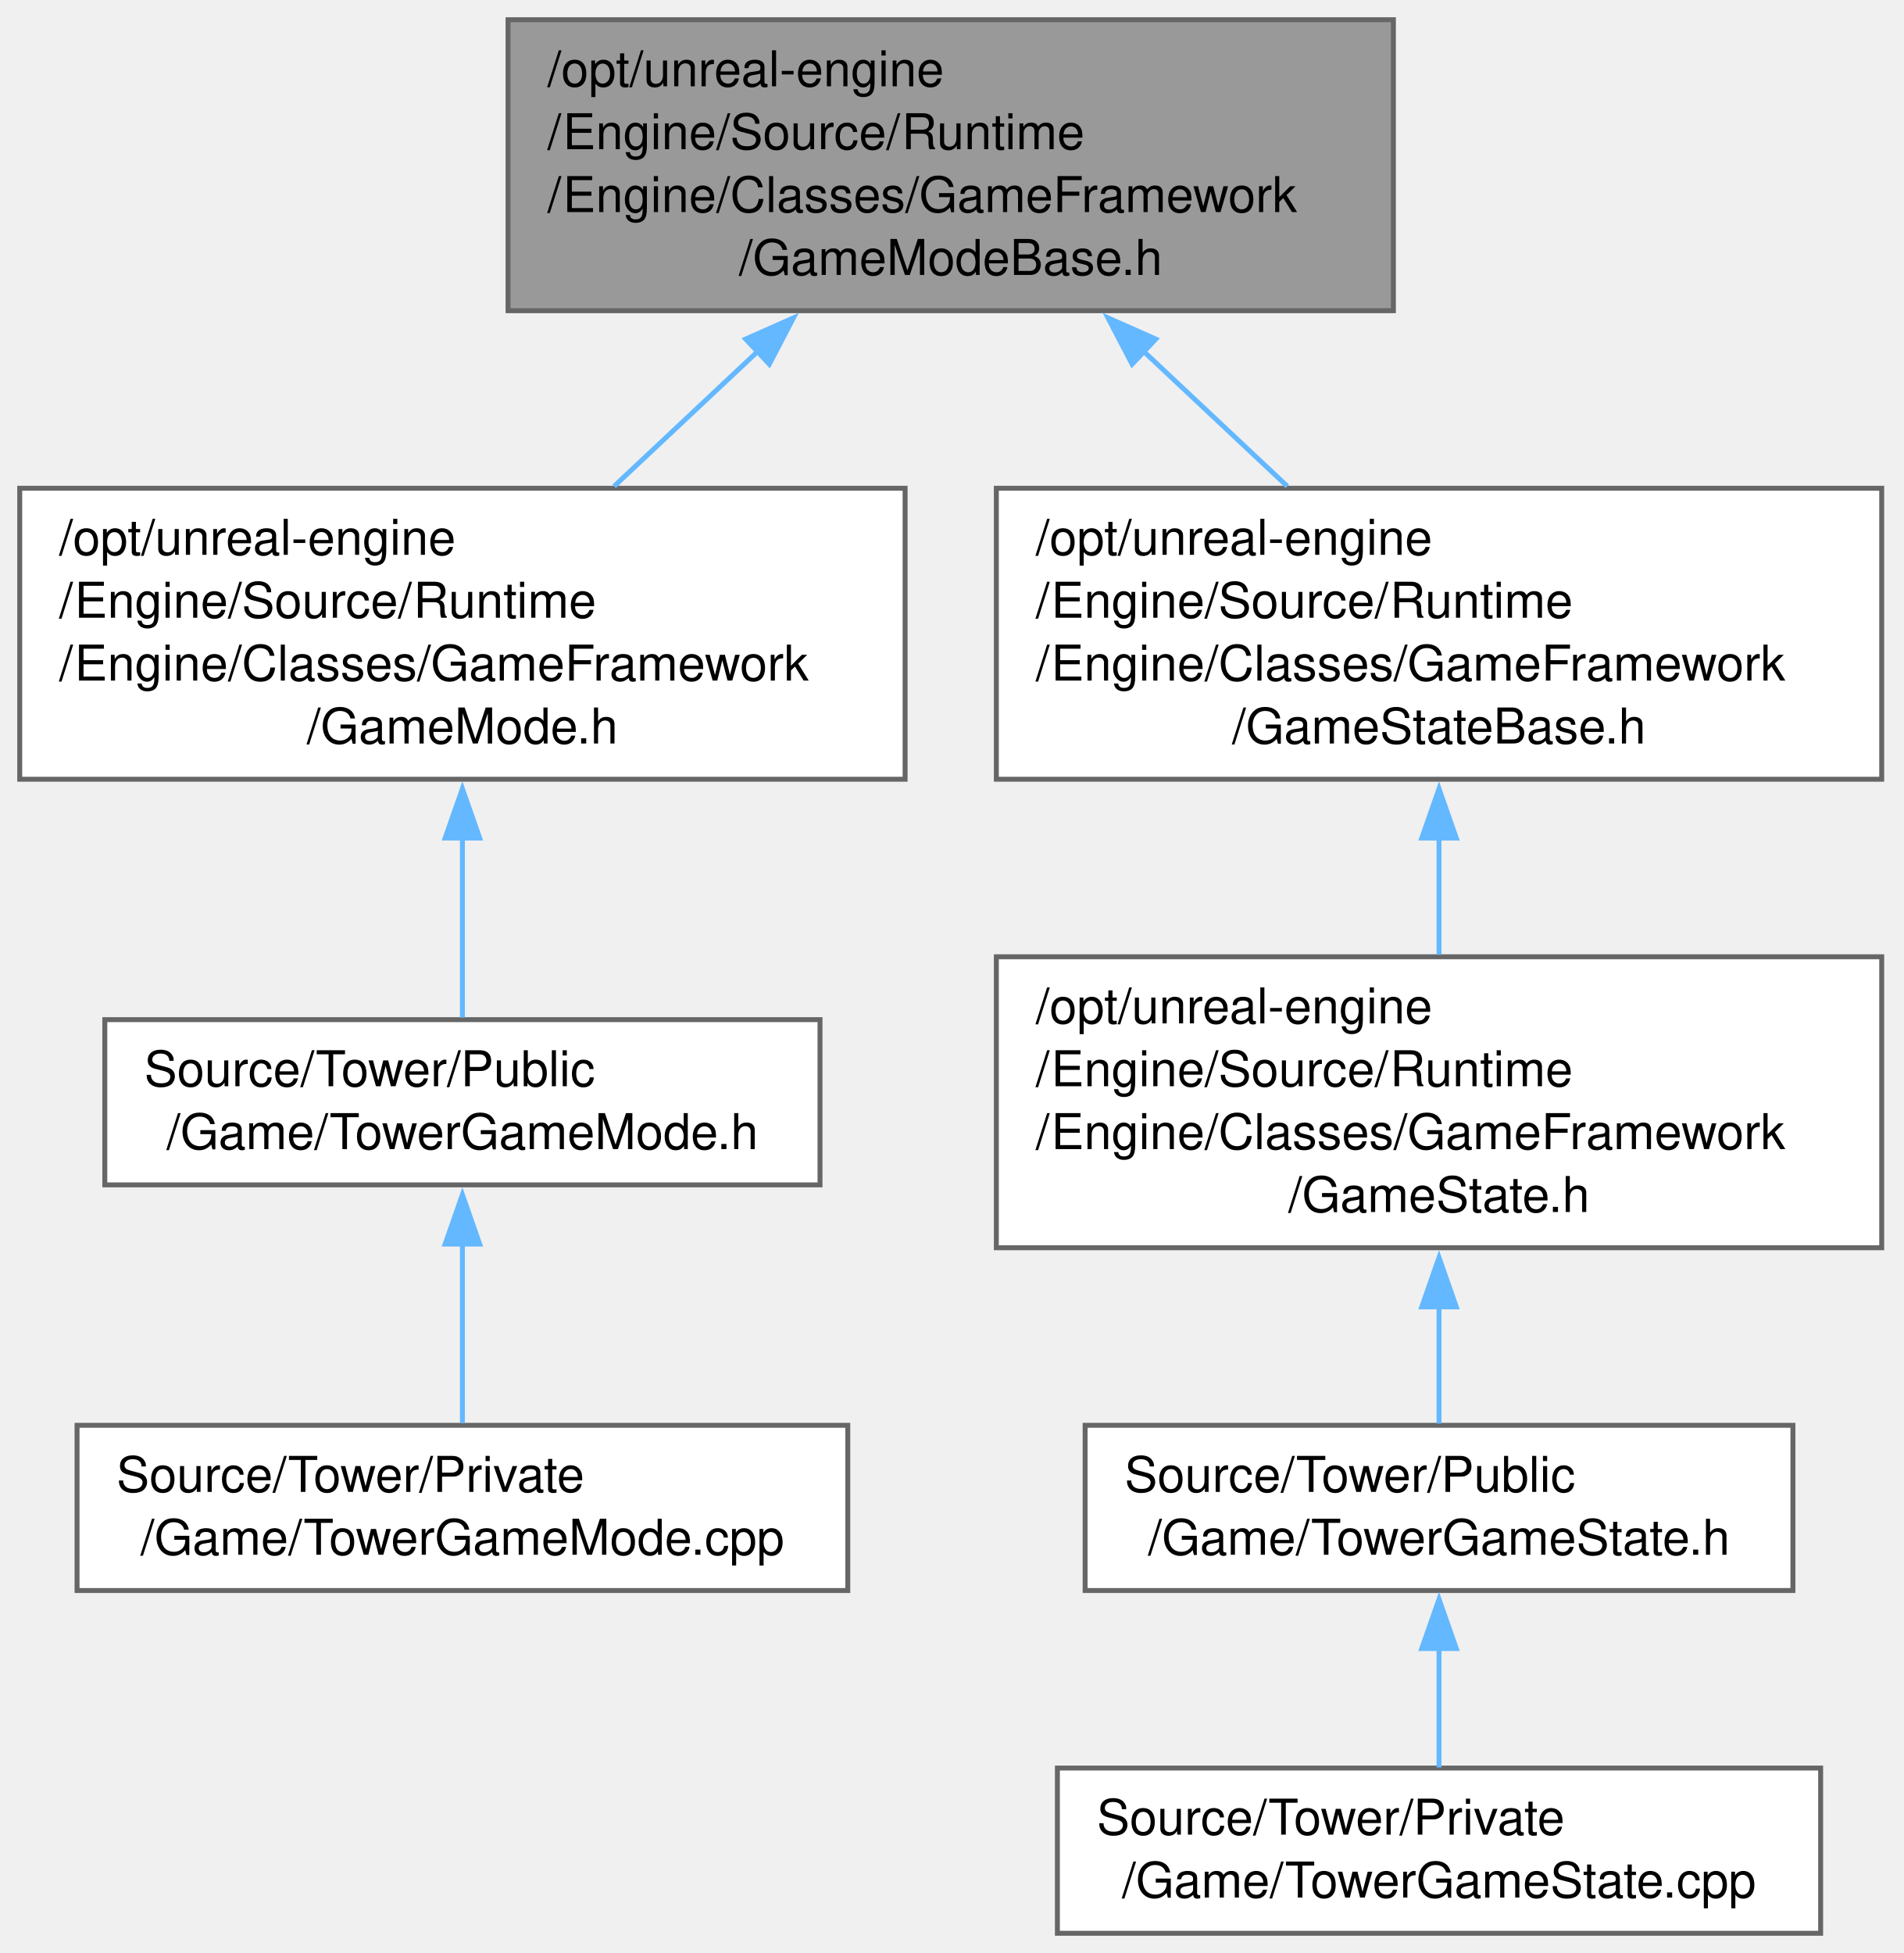
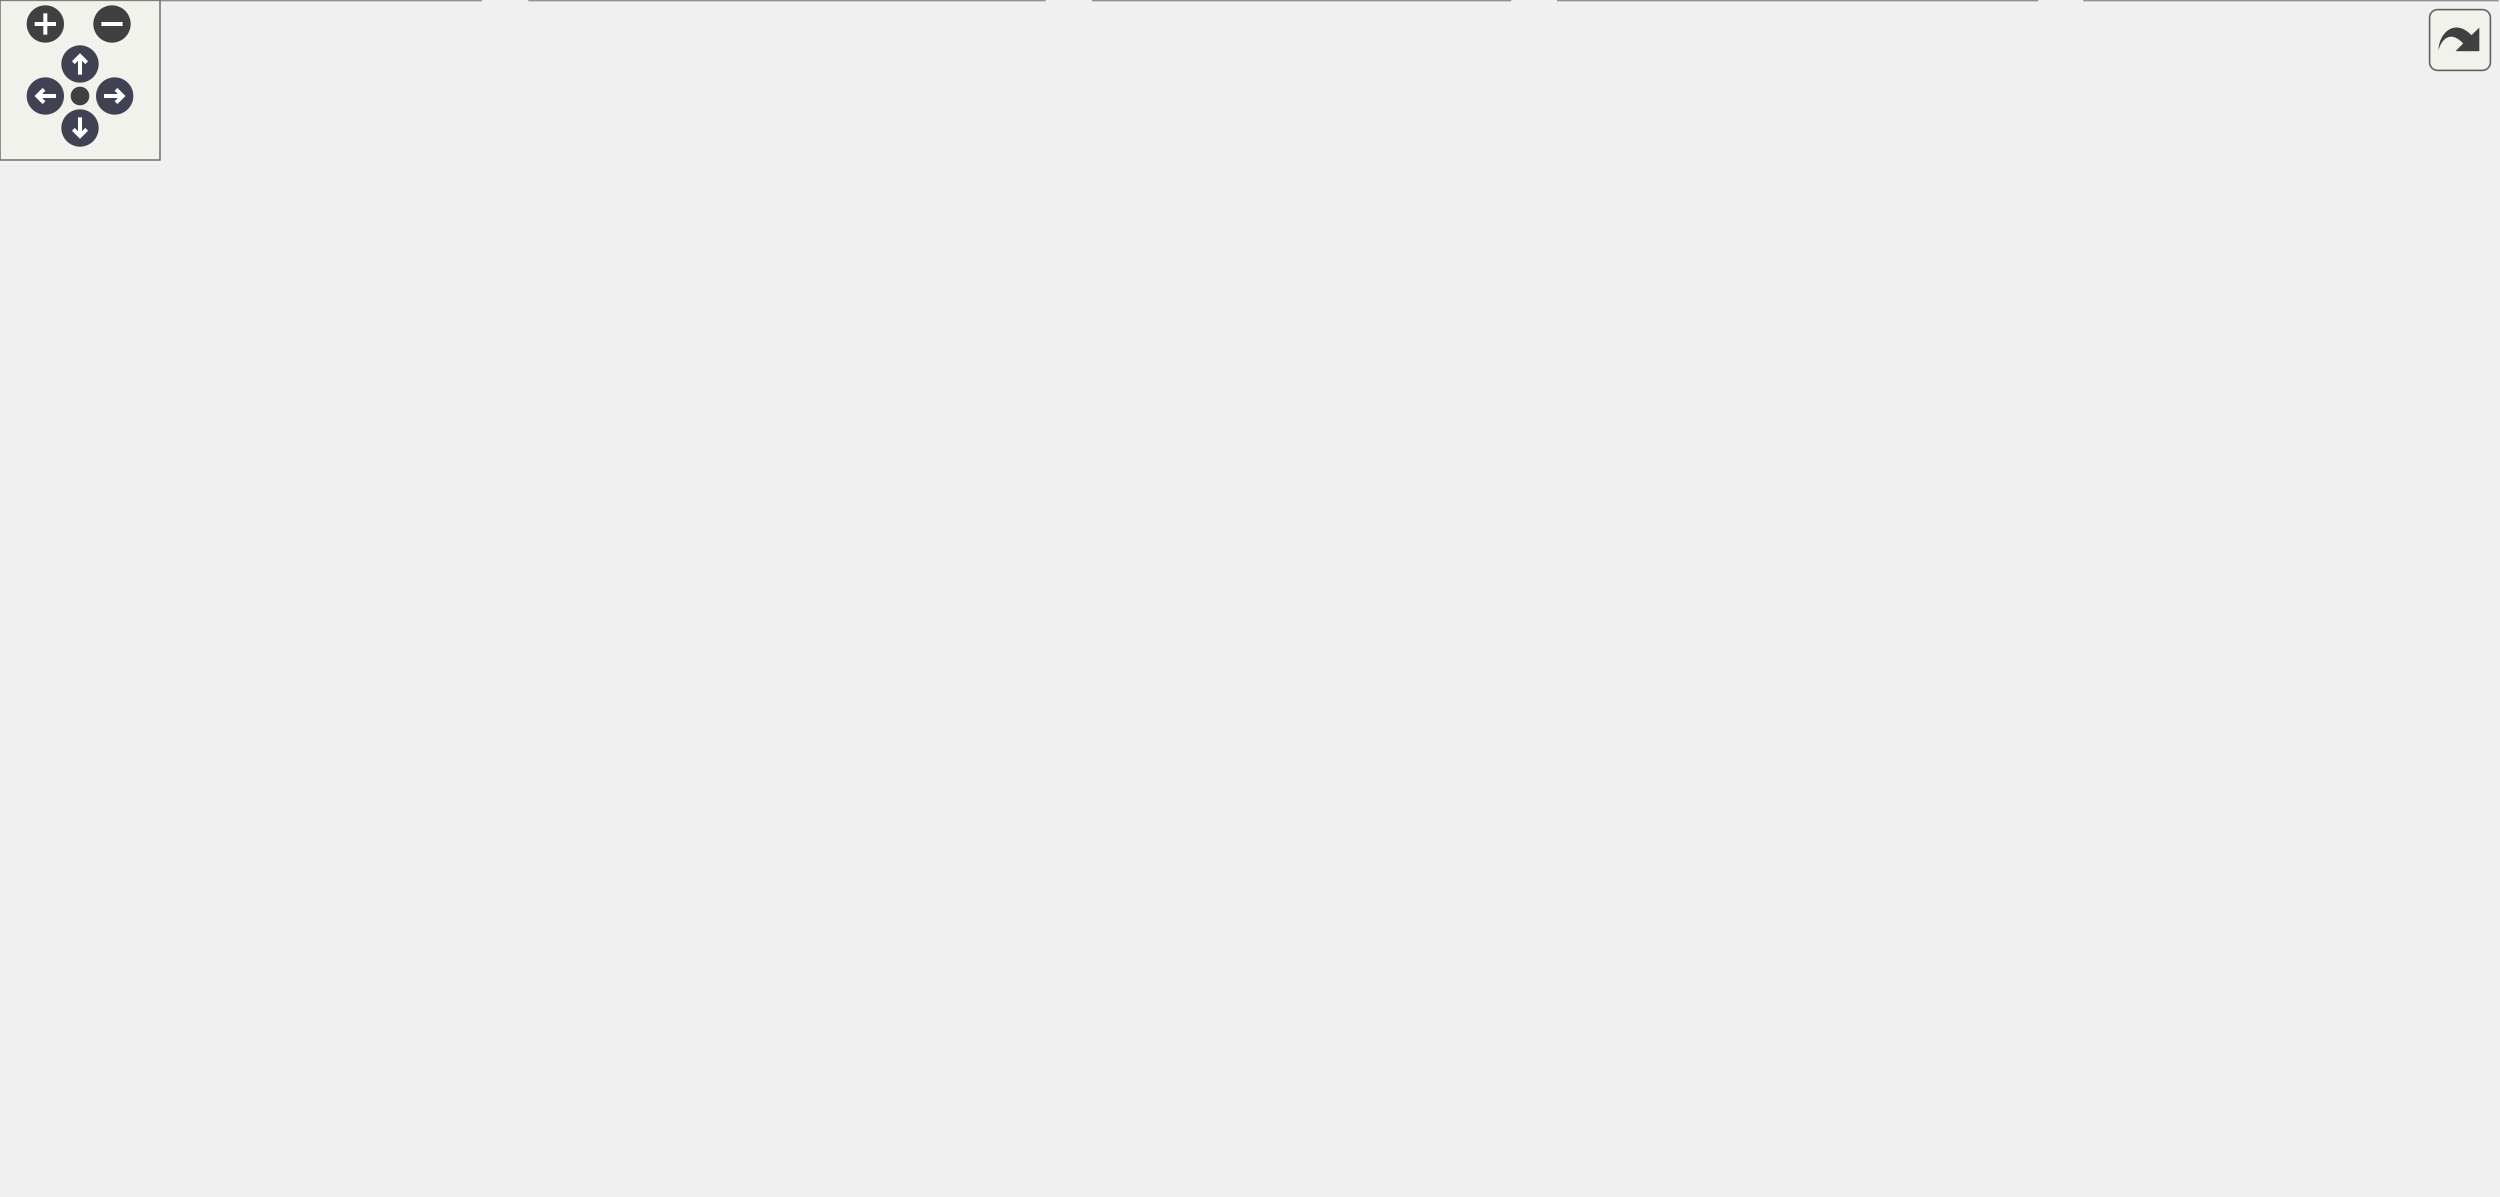
- <svg xmlns="http://www.w3.org/2000/svg" xmlns:xlink="http://www.w3.org/1999/xlink" width="386pt" height="396pt" viewBox="0.00 0.00 386.00 396.00">
-   <g id="graph0" class="graph" transform="scale(1 1) rotate(0) translate(4 392)">
-     <g id="Node000001" class="node">
-       <g id="a_Node000001">
-         <a xlink:title=" ">
-           <polygon fill="#999999" stroke="#666666" points="278.5,-388 99,-388 99,-329 278.5,-329 278.5,-388" />
-           <text xml:space="preserve" text-anchor="start" x="107" y="-374.5" font-family="Helvetica,sans-Serif" font-size="10.00">/opt/unreal-engine</text>
-           <text xml:space="preserve" text-anchor="start" x="107" y="-361.75" font-family="Helvetica,sans-Serif" font-size="10.00">/Engine/Source/Runtime</text>
-           <text xml:space="preserve" text-anchor="start" x="107" y="-349" font-family="Helvetica,sans-Serif" font-size="10.00">/Engine/Classes/GameFramework</text>
-           <text xml:space="preserve" text-anchor="middle" x="188.75" y="-336.25" font-family="Helvetica,sans-Serif" font-size="10.00">/GameModeBase.h</text>
-         </a>
-       </g>
-     </g>
-     <g id="Node000002" class="node">
-       <g id="a_Node000002">
-         <a xlink:href="$GameMode_8h.html" xlink:title=" ">
-           <polygon fill="white" stroke="#666666" points="179.5,-293 0,-293 0,-234 179.5,-234 179.5,-293" />
-           <text xml:space="preserve" text-anchor="start" x="8" y="-279.5" font-family="Helvetica,sans-Serif" font-size="10.00">/opt/unreal-engine</text>
-           <text xml:space="preserve" text-anchor="start" x="8" y="-266.75" font-family="Helvetica,sans-Serif" font-size="10.00">/Engine/Source/Runtime</text>
-           <text xml:space="preserve" text-anchor="start" x="8" y="-254" font-family="Helvetica,sans-Serif" font-size="10.00">/Engine/Classes/GameFramework</text>
-           <text xml:space="preserve" text-anchor="middle" x="89.75" y="-241.25" font-family="Helvetica,sans-Serif" font-size="10.00">/GameMode.h</text>
-         </a>
-       </g>
-     </g>
-     <g id="edge1_Node000001_Node000002" class="edge">
-       <g id="a_edge1_Node000001_Node000002">
-         <a xlink:title=" ">
-           <path fill="none" stroke="#63b8ff" d="M149.64,-320.76C139.97,-311.67 129.73,-302.06 120.51,-293.4" />
-           <polygon fill="#63b8ff" stroke="#63b8ff" points="147.18,-323.25 156.87,-327.55 151.97,-318.15 147.18,-323.25" />
-         </a>
-       </g>
-     </g>
-     <g id="Node000005" class="node">
-       <g id="a_Node000005">
-         <a xlink:href="$GameStateBase_8h.html" xlink:title=" ">
-           <polygon fill="white" stroke="#666666" points="377.5,-293 198,-293 198,-234 377.5,-234 377.5,-293" />
-           <text xml:space="preserve" text-anchor="start" x="206" y="-279.5" font-family="Helvetica,sans-Serif" font-size="10.00">/opt/unreal-engine</text>
-           <text xml:space="preserve" text-anchor="start" x="206" y="-266.75" font-family="Helvetica,sans-Serif" font-size="10.00">/Engine/Source/Runtime</text>
-           <text xml:space="preserve" text-anchor="start" x="206" y="-254" font-family="Helvetica,sans-Serif" font-size="10.00">/Engine/Classes/GameFramework</text>
-           <text xml:space="preserve" text-anchor="middle" x="287.75" y="-241.25" font-family="Helvetica,sans-Serif" font-size="10.00">/GameStateBase.h</text>
-         </a>
-       </g>
-     </g>
-     <g id="edge4_Node000001_Node000005" class="edge">
-       <g id="a_edge4_Node000001_Node000005">
-         <a xlink:title=" ">
-           <path fill="none" stroke="#63b8ff" d="M227.86,-320.76C237.53,-311.67 247.77,-302.06 256.99,-293.4" />
-           <polygon fill="#63b8ff" stroke="#63b8ff" points="225.53,-318.15 220.63,-327.55 230.32,-323.25 225.53,-318.15" />
-         </a>
-       </g>
-     </g>
-     <g id="Node000003" class="node">
-       <g id="a_Node000003">
-         <a xlink:href="$TowerGameMode_8h.html" xlink:title=" ">
-           <polygon fill="white" stroke="#666666" points="162.25,-185.25 17.25,-185.25 17.25,-151.75 162.25,-151.75 162.25,-185.25" />
-           <text xml:space="preserve" text-anchor="start" x="25.25" y="-171.75" font-family="Helvetica,sans-Serif" font-size="10.00">Source/Tower/Public</text>
-           <text xml:space="preserve" text-anchor="middle" x="89.75" y="-159" font-family="Helvetica,sans-Serif" font-size="10.00">/Game/TowerGameMode.h</text>
-         </a>
-       </g>
-     </g>
-     <g id="edge2_Node000002_Node000003" class="edge">
-       <g id="a_edge2_Node000002_Node000003">
-         <a xlink:title=" ">
-           <path fill="none" stroke="#63b8ff" d="M89.75,-222.08C89.75,-209.23 89.75,-195.76 89.75,-185.67" />
-           <polygon fill="#63b8ff" stroke="#63b8ff" points="86.25,-222.07 89.75,-232.07 93.25,-222.07 86.25,-222.07" />
-         </a>
-       </g>
-     </g>
-     <g id="Node000004" class="node">
-       <g id="a_Node000004">
-         <a xlink:href="$TowerGameMode_8cpp.html" xlink:title=" ">
-           <polygon fill="white" stroke="#666666" points="167.88,-103 11.62,-103 11.62,-69.5 167.88,-69.5 167.88,-103" />
-           <text xml:space="preserve" text-anchor="start" x="19.62" y="-89.5" font-family="Helvetica,sans-Serif" font-size="10.00">Source/Tower/Private</text>
-           <text xml:space="preserve" text-anchor="middle" x="89.75" y="-76.75" font-family="Helvetica,sans-Serif" font-size="10.00">/Game/TowerGameMode.cpp</text>
-         </a>
-       </g>
-     </g>
-     <g id="edge3_Node000003_Node000004" class="edge">
-       <g id="a_edge3_Node000003_Node000004">
-         <a xlink:title=" ">
-           <path fill="none" stroke="#63b8ff" d="M89.75,-139.88C89.75,-127.74 89.75,-113.9 89.75,-103.47" />
-           <polygon fill="#63b8ff" stroke="#63b8ff" points="86.25,-139.75 89.75,-149.75 93.25,-139.75 86.25,-139.75" />
-         </a>
-       </g>
-     </g>
-     <g id="Node000006" class="node">
-       <g id="a_Node000006">
-         <a xlink:href="$GameState_8h.html" xlink:title=" ">
-           <polygon fill="white" stroke="#666666" points="377.5,-198 198,-198 198,-139 377.5,-139 377.5,-198" />
-           <text xml:space="preserve" text-anchor="start" x="206" y="-184.5" font-family="Helvetica,sans-Serif" font-size="10.00">/opt/unreal-engine</text>
-           <text xml:space="preserve" text-anchor="start" x="206" y="-171.75" font-family="Helvetica,sans-Serif" font-size="10.00">/Engine/Source/Runtime</text>
-           <text xml:space="preserve" text-anchor="start" x="206" y="-159" font-family="Helvetica,sans-Serif" font-size="10.00">/Engine/Classes/GameFramework</text>
-           <text xml:space="preserve" text-anchor="middle" x="287.75" y="-146.25" font-family="Helvetica,sans-Serif" font-size="10.00">/GameState.h</text>
-         </a>
-       </g>
-     </g>
-     <g id="edge5_Node000005_Node000006" class="edge">
-       <g id="a_edge5_Node000005_Node000006">
-         <a xlink:title=" ">
-           <path fill="none" stroke="#63b8ff" d="M287.75,-222.16C287.75,-214.16 287.75,-205.92 287.75,-198.4" />
-           <polygon fill="#63b8ff" stroke="#63b8ff" points="284.25,-222.07 287.75,-232.07 291.25,-222.07 284.25,-222.07" />
-         </a>
-       </g>
-     </g>
-     <g id="Node000007" class="node">
-       <g id="a_Node000007">
-         <a xlink:href="$TowerGameState_8h.html" xlink:title=" ">
-           <polygon fill="white" stroke="#666666" points="359.5,-103 216,-103 216,-69.5 359.5,-69.5 359.5,-103" />
-           <text xml:space="preserve" text-anchor="start" x="224" y="-89.5" font-family="Helvetica,sans-Serif" font-size="10.00">Source/Tower/Public</text>
-           <text xml:space="preserve" text-anchor="middle" x="287.75" y="-76.75" font-family="Helvetica,sans-Serif" font-size="10.00">/Game/TowerGameState.h</text>
-         </a>
-       </g>
-     </g>
-     <g id="edge6_Node000006_Node000007" class="edge">
-       <g id="a_edge6_Node000006_Node000007">
-         <a xlink:title=" ">
-           <path fill="none" stroke="#63b8ff" d="M287.75,-127.14C287.75,-118.7 287.75,-110.27 287.75,-103.35" />
-           <polygon fill="#63b8ff" stroke="#63b8ff" points="284.25,-127.01 287.75,-137.01 291.25,-127.01 284.25,-127.01" />
-         </a>
-       </g>
-     </g>
-     <g id="Node000008" class="node">
-       <g id="a_Node000008">
-         <a xlink:href="$TowerGameState_8cpp.html" xlink:title=" ">
-           <polygon fill="white" stroke="#666666" points="365.12,-33.5 210.38,-33.5 210.38,0 365.12,0 365.12,-33.5" />
-           <text xml:space="preserve" text-anchor="start" x="218.38" y="-20" font-family="Helvetica,sans-Serif" font-size="10.00">Source/Tower/Private</text>
-           <text xml:space="preserve" text-anchor="middle" x="287.75" y="-7.25" font-family="Helvetica,sans-Serif" font-size="10.00">/Game/TowerGameState.cpp</text>
-         </a>
-       </g>
-     </g>
-     <g id="edge7_Node000007_Node000008" class="edge">
-       <g id="a_edge7_Node000007_Node000008">
-         <a xlink:title=" ">
-           <path fill="none" stroke="#63b8ff" d="M287.75,-57.81C287.75,-49.59 287.75,-40.84 287.75,-33.63" />
-           <polygon fill="#63b8ff" stroke="#63b8ff" points="284.25,-57.74 287.75,-67.74 291.25,-57.74 284.25,-57.74" />
-         </a>
-       </g>
-     </g>
+ <svg xmlns="http://www.w3.org/2000/svg" xmlns:xlink="http://www.w3.org/1999/xlink" id="main" version="1.1" xml:space="preserve">
+   <style type="text/css">
+ .node, .edge {opacity: 0.7;}
+ .node.selected, .edge.selected {opacity: 1;}
+ .edge:hover path { stroke: red; }
+ .edge:hover polygon { stroke: red; fill: red; }
+ </style>
+   <defs>
+     <circle id="rim" cx="0" cy="0" r="7" />
+     <circle id="rim2" cx="0" cy="0" r="3.5" />
+     <g id="zoomPlus">
+       <use xlink:href="#rim" fill="#404040">
+         <set attributeName="fill" to="#808080" begin="zoomplus.mouseover" end="zoomplus.mouseout" />
+       </use>
+       <path d="M-4,0h8M0,-4v8" fill="none" stroke="white" stroke-width="1.5" pointer-events="none" />
+     </g>
+     <g id="zoomMin">
+       <use xlink:href="#rim" fill="#404040">
+         <set attributeName="fill" to="#808080" begin="zoomminus.mouseover" end="zoomminus.mouseout" />
+       </use>
+       <path d="M-4,0h8" fill="none" stroke="white" stroke-width="1.5" pointer-events="none" />
+     </g>
+     <g id="arrowUp" transform="translate(30 24)">
+       <use xlink:href="#rim" />
+       <path pointer-events="none" fill="none" stroke="white" stroke-width="1.5" d="M0,-3.0v7 M-2.5,-0.5L0,-3.0L2.5,-0.5" />
+     </g>
+     <g id="arrowRight" transform="rotate(90) translate(36 -43)">
+       <use xlink:href="#rim" />
+       <path pointer-events="none" fill="none" stroke="white" stroke-width="1.5" d="M0,-3.0v7 M-2.5,-0.5L0,-3.0L2.5,-0.5" />
+     </g>
+     <g id="arrowDown" transform="rotate(180) translate(-30 -48)">
+       <use xlink:href="#rim" />
+       <path pointer-events="none" fill="none" stroke="white" stroke-width="1.5" d="M0,-3.0v7 M-2.5,-0.5L0,-3.0L2.5,-0.5" />
+     </g>
+     <g id="arrowLeft" transform="rotate(270) translate(-36 17)">
+       <use xlink:href="#rim" />
+       <path pointer-events="none" fill="none" stroke="white" stroke-width="1.5" d="M0,-3.0v7 M-2.5,-0.5L0,-3.0L2.5,-0.5" />
+     </g>
+     <g id="resetDef">
+       <use xlink:href="#rim2" fill="#404040">
+         <set attributeName="fill" to="#808080" begin="reset.mouseover" end="reset.mouseout" />
+       </use>
+     </g>
+   </defs>
+   <svg id="graph" class="graph">
+     <g id="viewport">
+       <g id="Node000001" class="node">
+         <g id="a_Node000001">
+           <a xlink:title=" ">
+             <polygon fill="#999999" stroke="#666666" points="483.88,-388 304.38,-388 304.38,-329 483.88,-329 483.88,-388" />
+             <text xml:space="preserve" text-anchor="start" x="312.38" y="-374.5" font-family="Helvetica,sans-Serif" font-size="10.00">/opt/unreal-engine</text>
+             <text xml:space="preserve" text-anchor="start" x="312.38" y="-361.75" font-family="Helvetica,sans-Serif" font-size="10.00">/Engine/Source/Runtime</text>
+             <text xml:space="preserve" text-anchor="start" x="312.38" y="-349" font-family="Helvetica,sans-Serif" font-size="10.00">/Engine/Classes/GameFramework</text>
+             <text xml:space="preserve" text-anchor="middle" x="394.12" y="-336.25" font-family="Helvetica,sans-Serif" font-size="10.00">/GameModeBase.h</text>
+           </a>
+         </g>
+       </g>
+       <g id="Node000002" class="node">
+         <g id="a_Node000002">
+           <a xlink:href="GameMode_8h.html" target="_top" xlink:title=" ">
+             <polygon fill="white" stroke="#666666" points="384.88,-198 205.38,-198 205.38,-139 384.88,-139 384.88,-198" />
+             <text xml:space="preserve" text-anchor="start" x="213.38" y="-184.5" font-family="Helvetica,sans-Serif" font-size="10.00">/opt/unreal-engine</text>
+             <text xml:space="preserve" text-anchor="start" x="213.38" y="-171.75" font-family="Helvetica,sans-Serif" font-size="10.00">/Engine/Source/Runtime</text>
+             <text xml:space="preserve" text-anchor="start" x="213.38" y="-159" font-family="Helvetica,sans-Serif" font-size="10.00">/Engine/Classes/GameFramework</text>
+             <text xml:space="preserve" text-anchor="middle" x="295.12" y="-146.25" font-family="Helvetica,sans-Serif" font-size="10.00">/GameMode.h</text>
+           </a>
+         </g>
+       </g>
+       <g id="edge1_Node000001_Node000002" class="edge">
+         <g id="a_edge1_Node000001_Node000002">
+           <a xlink:title=" ">
+             <path fill="none" stroke="#63b8ff" d="M373.57,-318.47C354.75,-282.73 327.33,-230.66 310.39,-198.5" />
+             <polygon fill="#63b8ff" stroke="#63b8ff" points="370.41,-319.98 378.17,-327.2 376.61,-316.72 370.41,-319.98" />
+           </a>
+         </g>
+       </g>
+       <g id="Node000008" class="node">
+         <g id="a_Node000008">
+           <a xlink:href="GameStateBase_8h.html" target="_top" xlink:title=" ">
+             <polygon fill="white" stroke="#666666" points="562.88,-293 383.38,-293 383.38,-234 562.88,-234 562.88,-293" />
+             <text xml:space="preserve" text-anchor="start" x="391.38" y="-279.5" font-family="Helvetica,sans-Serif" font-size="10.00">/opt/unreal-engine</text>
+             <text xml:space="preserve" text-anchor="start" x="391.38" y="-266.75" font-family="Helvetica,sans-Serif" font-size="10.00">/Engine/Source/Runtime</text>
+             <text xml:space="preserve" text-anchor="start" x="391.38" y="-254" font-family="Helvetica,sans-Serif" font-size="10.00">/Engine/Classes/GameFramework</text>
+             <text xml:space="preserve" text-anchor="middle" x="473.12" y="-241.25" font-family="Helvetica,sans-Serif" font-size="10.00">/GameStateBase.h</text>
+           </a>
+         </g>
+       </g>
+       <g id="edge7_Node000001_Node000008" class="edge">
+         <g id="a_edge7_Node000001_Node000008">
+           <a xlink:title=" ">
+             <path fill="none" stroke="#63b8ff" d="M426.03,-319.94C433.55,-311.09 441.44,-301.79 448.58,-293.4" />
+             <polygon fill="#63b8ff" stroke="#63b8ff" points="423.47,-317.54 419.67,-327.43 428.81,-322.07 423.47,-317.54" />
+           </a>
+         </g>
+       </g>
+       <g id="Node000003" class="node">
+         <g id="a_Node000003">
+           <a xlink:href="TowerGameState_8cpp.html" target="_top" xlink:title=" ">
+             <polygon fill="white" stroke="#666666" points="936.5,-33.5 781.75,-33.5 781.75,0 936.5,0 936.5,-33.5" />
+             <text xml:space="preserve" text-anchor="start" x="789.75" y="-20" font-family="Helvetica,sans-Serif" font-size="10.00">Source/Tower/Private</text>
+             <text xml:space="preserve" text-anchor="middle" x="859.12" y="-7.25" font-family="Helvetica,sans-Serif" font-size="10.00">/Game/TowerGameState.cpp</text>
+           </a>
+         </g>
+       </g>
+       <g id="edge2_Node000002_Node000003" class="edge">
+         <g id="a_edge2_Node000002_Node000003">
+           <a xlink:title=" ">
+             <path fill="none" stroke="#63b8ff" d="M396,-138.63C474.01,-120.06 496.58,-121.58 571.12,-103 655.5,-81.98 752.15,-52.17 809.28,-33.94" />
+             <polygon fill="#63b8ff" stroke="#63b8ff" points="395.52,-135.14 386.62,-140.9 397.17,-141.95 395.52,-135.14" />
+           </a>
+         </g>
+       </g>
+       <g id="Node000004" class="node">
+         <g id="a_Node000004">
+           <a xlink:href="TowerGameMode_8h.html" target="_top" xlink:title=" ">
+             <polygon fill="white" stroke="#666666" points="367.62,-103 222.62,-103 222.62,-69.5 367.62,-69.5 367.62,-103" />
+             <text xml:space="preserve" text-anchor="start" x="230.62" y="-89.5" font-family="Helvetica,sans-Serif" font-size="10.00">Source/Tower/Public</text>
+             <text xml:space="preserve" text-anchor="middle" x="295.12" y="-76.75" font-family="Helvetica,sans-Serif" font-size="10.00">/Game/TowerGameMode.h</text>
+           </a>
+         </g>
+       </g>
+       <g id="edge3_Node000002_Node000004" class="edge">
+         <g id="a_edge3_Node000002_Node000004">
+           <a xlink:title=" ">
+             <path fill="none" stroke="#63b8ff" d="M295.12,-127.14C295.12,-118.7 295.12,-110.27 295.12,-103.35" />
+             <polygon fill="#63b8ff" stroke="#63b8ff" points="291.63,-127.01 295.13,-137.01 298.63,-127.01 291.63,-127.01" />
+           </a>
+         </g>
+       </g>
+       <g id="Node000005" class="node">
+         <g id="a_Node000005">
+           <a xlink:href="TowerEnemyPawn_8cpp.html" target="_top" xlink:title=" ">
+             <polygon fill="white" stroke="#666666" points="391.62,-33.5 198.62,-33.5 198.62,0 391.62,0 391.62,-33.5" />
+             <text xml:space="preserve" text-anchor="start" x="206.62" y="-20" font-family="Helvetica,sans-Serif" font-size="10.00">Source/Tower/Private</text>
+             <text xml:space="preserve" text-anchor="middle" x="295.12" y="-7.25" font-family="Helvetica,sans-Serif" font-size="10.00">/Actor/Enemy/TowerEnemyPawn.cpp</text>
+           </a>
+         </g>
+       </g>
+       <g id="edge4_Node000004_Node000005" class="edge">
+         <g id="a_edge4_Node000004_Node000005">
+           <a xlink:title=" ">
+             <path fill="none" stroke="#63b8ff" d="M295.12,-57.81C295.12,-49.59 295.12,-40.84 295.12,-33.63" />
+             <polygon fill="#63b8ff" stroke="#63b8ff" points="291.63,-57.74 295.13,-67.74 298.63,-57.74 291.63,-57.74" />
+           </a>
+         </g>
+       </g>
+       <g id="Node000006" class="node">
+         <g id="a_Node000006">
+           <a xlink:href="TowerGameMode_8cpp.html" target="_top" xlink:title=" ">
+             <polygon fill="white" stroke="#666666" points="566.25,-33.5 410,-33.5 410,0 566.25,0 566.25,-33.5" />
+             <text xml:space="preserve" text-anchor="start" x="418" y="-20" font-family="Helvetica,sans-Serif" font-size="10.00">Source/Tower/Private</text>
+             <text xml:space="preserve" text-anchor="middle" x="488.12" y="-7.25" font-family="Helvetica,sans-Serif" font-size="10.00">/Game/TowerGameMode.cpp</text>
+           </a>
+         </g>
+       </g>
+       <g id="edge5_Node000004_Node000006" class="edge">
+         <g id="a_edge5_Node000004_Node000006">
+           <a xlink:title=" ">
+             <path fill="none" stroke="#63b8ff" d="M352.03,-65.35C380.67,-55.33 414.95,-43.34 441.94,-33.9" />
+             <polygon fill="#63b8ff" stroke="#63b8ff" points="351.07,-61.98 342.78,-68.58 353.38,-68.58 351.07,-61.98" />
+           </a>
+         </g>
+       </g>
+       <g id="Node000007" class="node">
+         <g id="a_Node000007">
+           <a xlink:href="TowerPlayerController_8cpp.html" target="_top" xlink:title=" ">
+             <polygon fill="white" stroke="#666666" points="180.25,-33.5 0,-33.5 0,0 180.25,0 180.25,-33.5" />
+             <text xml:space="preserve" text-anchor="start" x="8" y="-20" font-family="Helvetica,sans-Serif" font-size="10.00">Source/Tower/Private</text>
+             <text xml:space="preserve" text-anchor="middle" x="90.12" y="-7.25" font-family="Helvetica,sans-Serif" font-size="10.00">/Player/TowerPlayerController.cpp</text>
+           </a>
+         </g>
+       </g>
+       <g id="edge6_Node000004_Node000007" class="edge">
+         <g id="a_edge6_Node000004_Node000007">
+           <a xlink:title=" ">
+             <path fill="none" stroke="#63b8ff" d="M235.49,-65.61C204.9,-55.54 168.1,-43.42 139.18,-33.9" />
+             <polygon fill="#63b8ff" stroke="#63b8ff" points="233.99,-68.81 244.58,-68.61 236.18,-62.16 233.99,-68.81" />
+           </a>
+         </g>
+       </g>
+       <g id="Node000009" class="node">
+         <g id="a_Node000009">
+           <a xlink:href="GameState_8h.html" target="_top" xlink:title=" ">
+             <polygon fill="white" stroke="#666666" points="582.88,-198 403.38,-198 403.38,-139 582.88,-139 582.88,-198" />
+             <text xml:space="preserve" text-anchor="start" x="411.38" y="-184.5" font-family="Helvetica,sans-Serif" font-size="10.00">/opt/unreal-engine</text>
+             <text xml:space="preserve" text-anchor="start" x="411.38" y="-171.75" font-family="Helvetica,sans-Serif" font-size="10.00">/Engine/Source/Runtime</text>
+             <text xml:space="preserve" text-anchor="start" x="411.38" y="-159" font-family="Helvetica,sans-Serif" font-size="10.00">/Engine/Classes/GameFramework</text>
+             <text xml:space="preserve" text-anchor="middle" x="493.12" y="-146.25" font-family="Helvetica,sans-Serif" font-size="10.00">/GameState.h</text>
+           </a>
+         </g>
+       </g>
+       <g id="edge8_Node000008_Node000009" class="edge">
+         <g id="a_edge8_Node000008_Node000009">
+           <a xlink:title=" ">
+             <path fill="none" stroke="#63b8ff" d="M481.74,-222.44C483.48,-214.36 485.27,-206.01 486.91,-198.4" />
+             <polygon fill="#63b8ff" stroke="#63b8ff" points="478.34,-221.59 479.66,-232.1 485.19,-223.06 478.34,-221.59" />
+           </a>
+         </g>
+       </g>
+       <g id="Node000010" class="node">
+         <g id="a_Node000010">
+           <a xlink:href="TowerGameState_8h.html" target="_top" xlink:title=" ">
+             <polygon fill="white" stroke="#666666" points="561.88,-103 418.38,-103 418.38,-69.5 561.88,-69.5 561.88,-103" />
+             <text xml:space="preserve" text-anchor="start" x="426.38" y="-89.5" font-family="Helvetica,sans-Serif" font-size="10.00">Source/Tower/Public</text>
+             <text xml:space="preserve" text-anchor="middle" x="490.12" y="-76.75" font-family="Helvetica,sans-Serif" font-size="10.00">/Game/TowerGameState.h</text>
+           </a>
+         </g>
+       </g>
+       <g id="edge9_Node000009_Node000010" class="edge">
+         <g id="a_edge9_Node000009_Node000010">
+           <a xlink:title=" ">
+             <path fill="none" stroke="#63b8ff" d="M491.62,-127.14C491.3,-118.7 490.99,-110.27 490.73,-103.35" />
+             <polygon fill="#63b8ff" stroke="#63b8ff" points="488.11,-127.15 491.99,-137.02 495.11,-126.89 488.11,-127.15" />
+           </a>
+         </g>
+       </g>
+       <g id="edge13_Node000010_Node000003" class="edge">
+         <g id="a_edge13_Node000010_Node000003">
+           <a xlink:title=" ">
+             <path fill="none" stroke="#63b8ff" d="M573.25,-70.06C629.64,-59.75 705.88,-45.81 773.12,-33.5 775.81,-33.01 778.55,-32.51 781.31,-32" />
+             <polygon fill="#63b8ff" stroke="#63b8ff" points="572.94,-66.55 563.73,-71.8 574.2,-73.44 572.94,-66.55" />
+           </a>
+         </g>
+       </g>
+       <g id="edge10_Node000010_Node000005" class="edge">
+         <g id="a_edge10_Node000010_Node000005">
+           <a xlink:title=" ">
+             <path fill="none" stroke="#63b8ff" d="M432.63,-65.35C403.69,-55.33 369.06,-43.34 341.79,-33.9" />
+             <polygon fill="#63b8ff" stroke="#63b8ff" points="431.39,-68.62 441.99,-68.59 433.68,-62.01 431.39,-68.62" />
+           </a>
+         </g>
+       </g>
+       <g id="edge12_Node000010_Node000006" class="edge">
+         <g id="a_edge12_Node000010_Node000006">
+           <a xlink:title=" ">
+             <path fill="none" stroke="#63b8ff" d="M489.31,-57.81C489.07,-49.59 488.81,-40.84 488.6,-33.63" />
+             <polygon fill="#63b8ff" stroke="#63b8ff" points="485.81,-57.85 489.61,-67.74 492.81,-57.64 485.81,-57.85" />
+           </a>
+         </g>
+       </g>
+       <g id="edge14_Node000010_Node000007" class="edge">
+         <g id="a_edge14_Node000010_Node000007">
+           <a xlink:title=" ">
+             <path fill="none" stroke="#63b8ff" d="M406.94,-71.21C340.8,-60.05 248.41,-44.46 180.46,-32.99" />
+             <polygon fill="#63b8ff" stroke="#63b8ff" points="406.22,-74.64 416.66,-72.85 407.38,-67.74 406.22,-74.64" />
+           </a>
+         </g>
+       </g>
+       <g id="Node000011" class="node">
+         <g id="a_Node000011">
+           <a xlink:href="TowerPlayerStronghold_8cpp.html" target="_top" xlink:title=" ">
+             <polygon fill="white" stroke="#666666" points="763.88,-33.5 584.38,-33.5 584.38,0 763.88,0 763.88,-33.5" />
+             <text xml:space="preserve" text-anchor="start" x="592.38" y="-20" font-family="Helvetica,sans-Serif" font-size="10.00">Source/Tower/Private</text>
+             <text xml:space="preserve" text-anchor="middle" x="674.12" y="-7.25" font-family="Helvetica,sans-Serif" font-size="10.00">/Actor/TowerPlayerStronghold.cpp</text>
+           </a>
+         </g>
+       </g>
+       <g id="edge11_Node000010_Node000011" class="edge">
+         <g id="a_edge11_Node000010_Node000011">
+           <a xlink:title=" ">
+             <path fill="none" stroke="#63b8ff" d="M544.74,-65.22C571.97,-55.22 604.48,-43.3 630.09,-33.9" />
+             <polygon fill="#63b8ff" stroke="#63b8ff" points="543.8,-61.83 535.62,-68.56 546.21,-68.4 543.8,-61.83" />
+           </a>
+         </g>
+       </g>
+     </g>
+   </svg>
+   <g id="navigator" transform="translate(0 0)" fill="#404254">
+     <rect fill="#f2f5e9" fill-opacity="0.5" stroke="#606060" stroke-width=".5" x="0" y="0" width="60" height="60" />
+     <use id="zoomplus" xlink:href="#zoomPlus" x="17" y="9" />
+     <use id="zoomminus" xlink:href="#zoomMin" x="42" y="9" />
+     <use id="reset" xlink:href="#resetDef" x="30" y="36" />
+     <use id="arrowup" xlink:href="#arrowUp" x="0" y="0" />
+     <use id="arrowright" xlink:href="#arrowRight" x="0" y="0" />
+     <use id="arrowdown" xlink:href="#arrowDown" x="0" y="0" />
+     <use id="arrowleft" xlink:href="#arrowLeft" x="0" y="0" />
  </g>
+   <svg viewBox="0 0 15 15" width="100%" height="30px" preserveAspectRatio="xMaxYMin meet">
+     <g id="arrow_out" transform="scale(0.3 0.3)">
+       <a xlink:href="GameModeBase_8h__dep__incl_org.svg" target="_base">
+         <rect id="button" ry="5" rx="5" y="6" x="6" height="38" width="38" fill="#f2f5e9" fill-opacity="0.5" stroke="#606060" stroke-width="1.0" />
+         <path id="arrow" d="M 11.5,31.437 C 11.94,20.098 22.043,11.323 32.159,21.979 L 37.069,17.246 C 37.069,17.246 37.088,32 37.088,32 L 22.16,31.978 C 22.16,31.978 26.998,27.14 26.998,27.14 C 18.529,18.264 13.292,25.23 11.5,31.437 z" style="fill:#404040;" />
+       </a>
+     </g>
+   </svg>
+   <style type="text/css">
+ 
+ [data-mouse-over-selected='false'] { opacity: 0.7; }
+ [data-mouse-over-selected='true']  { opacity: 1.0; }
+ 
+ </style>
</svg>
